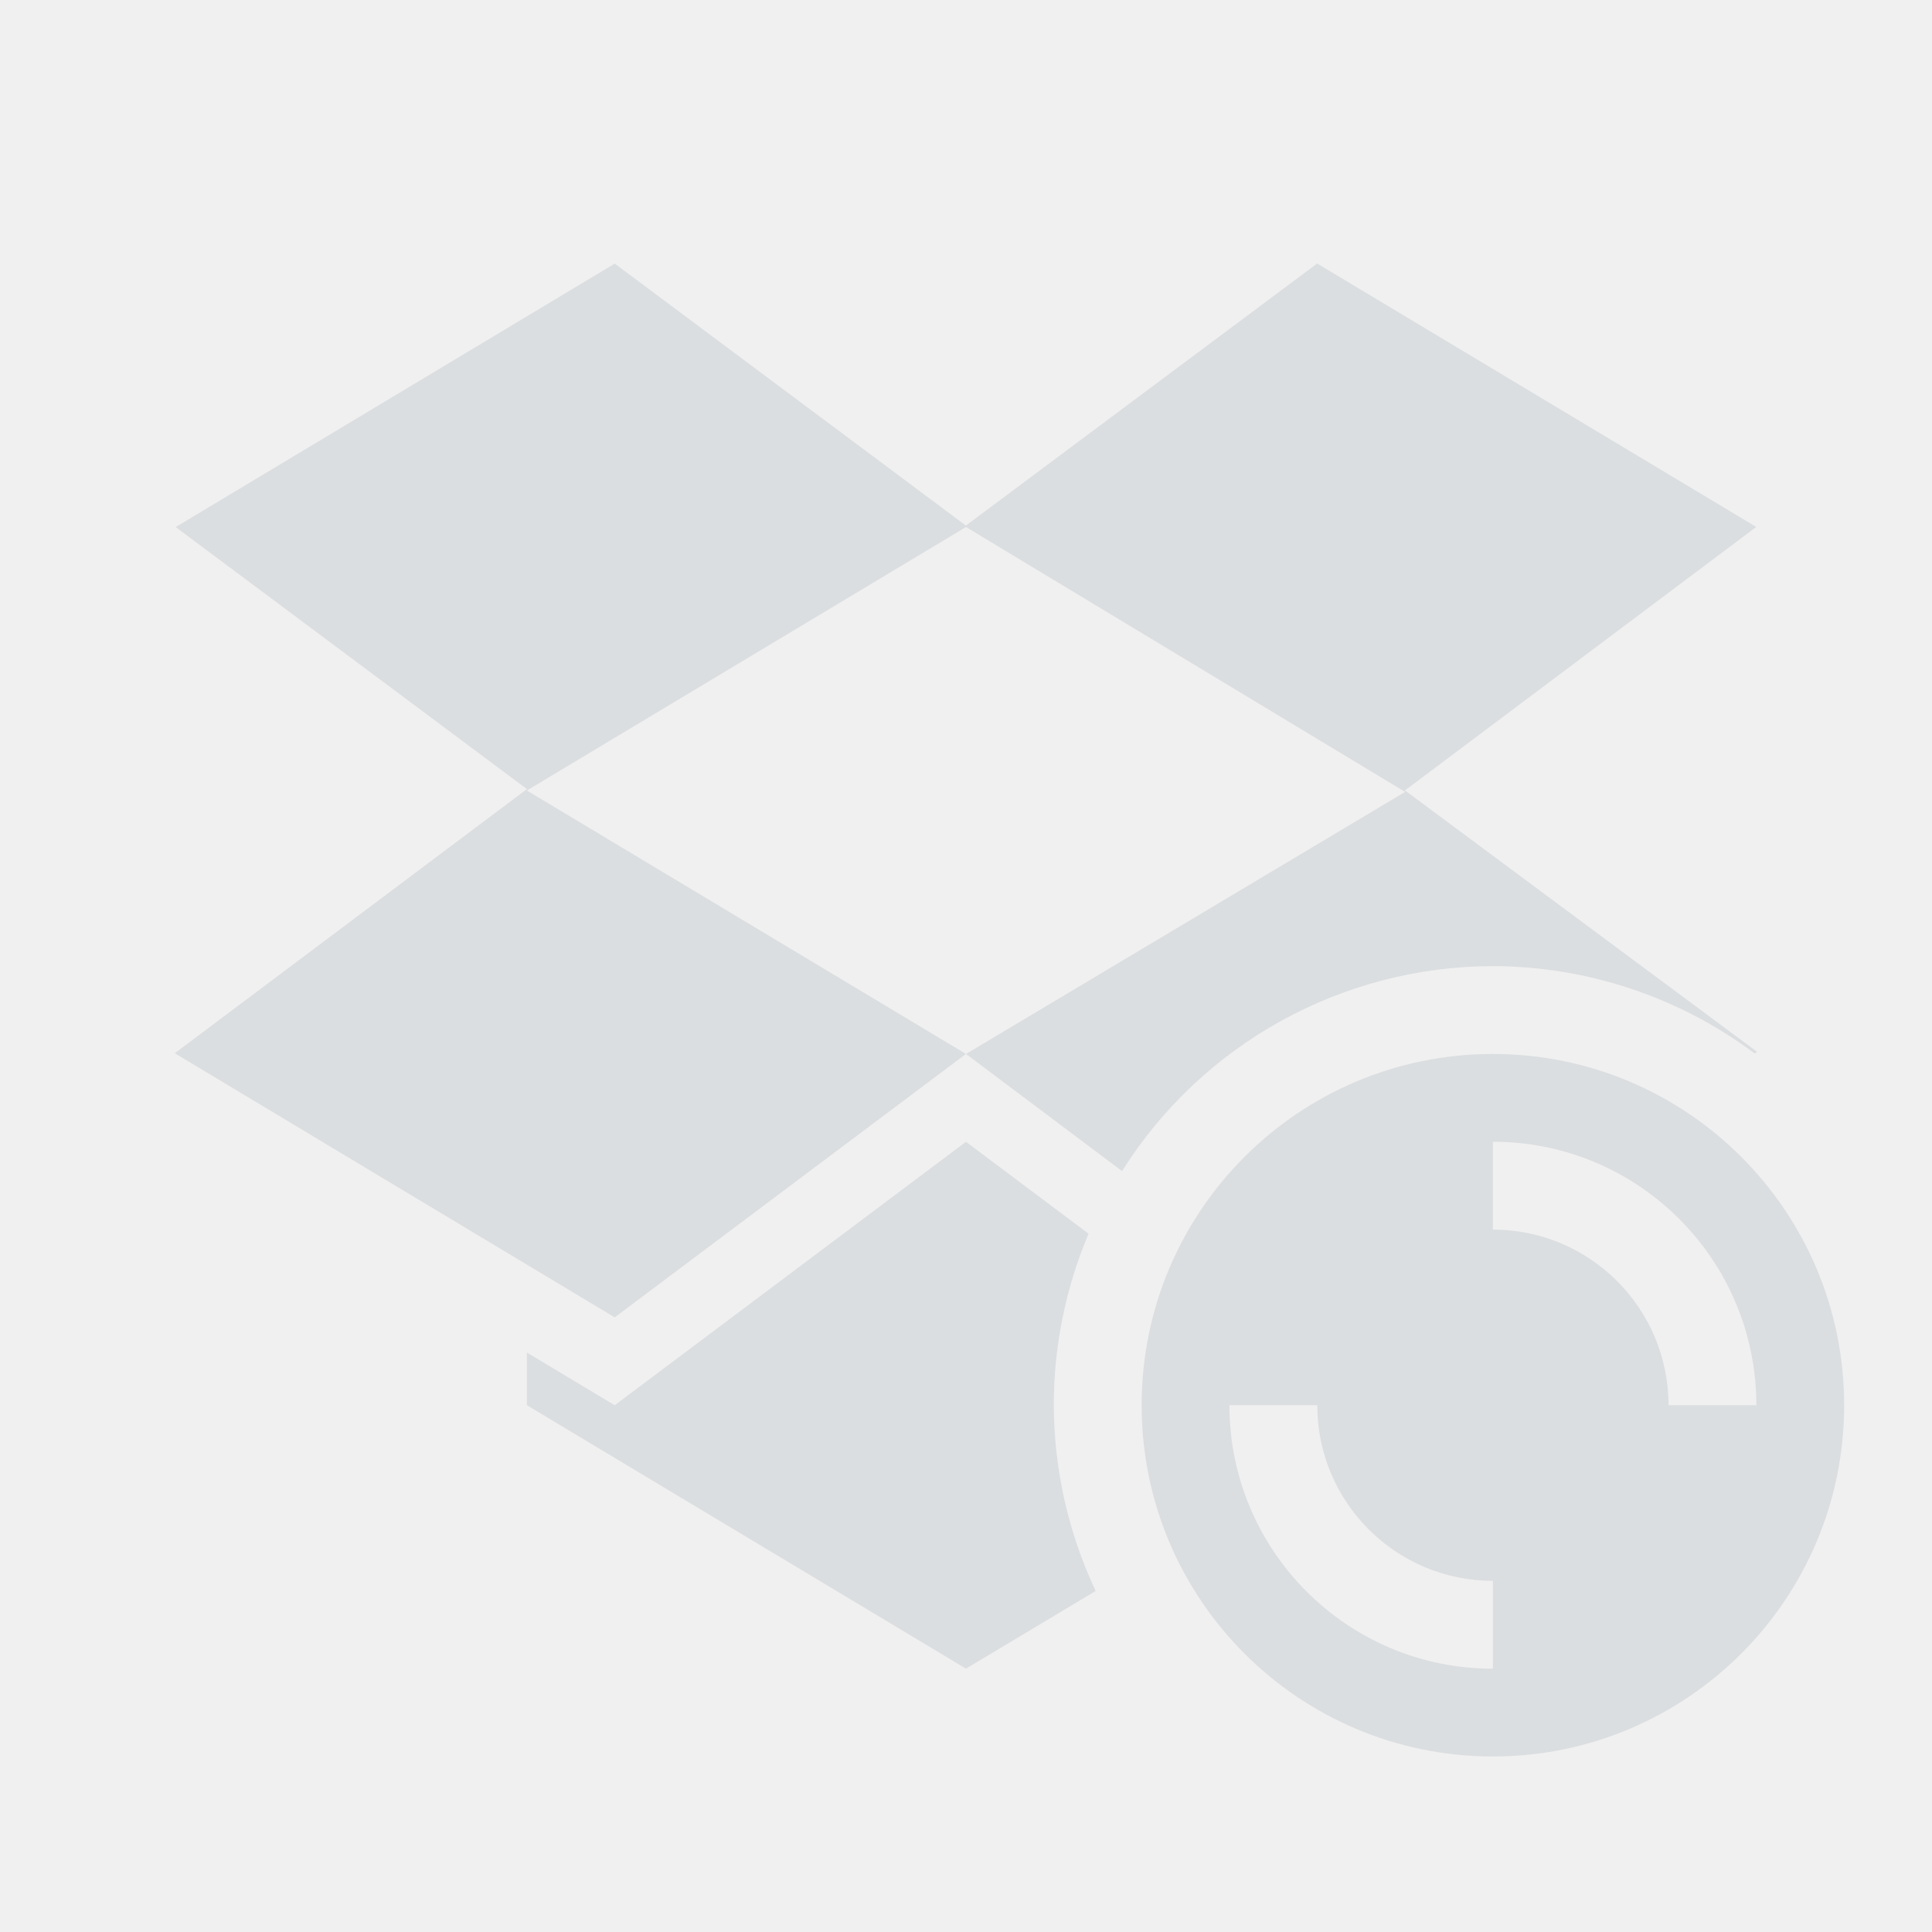
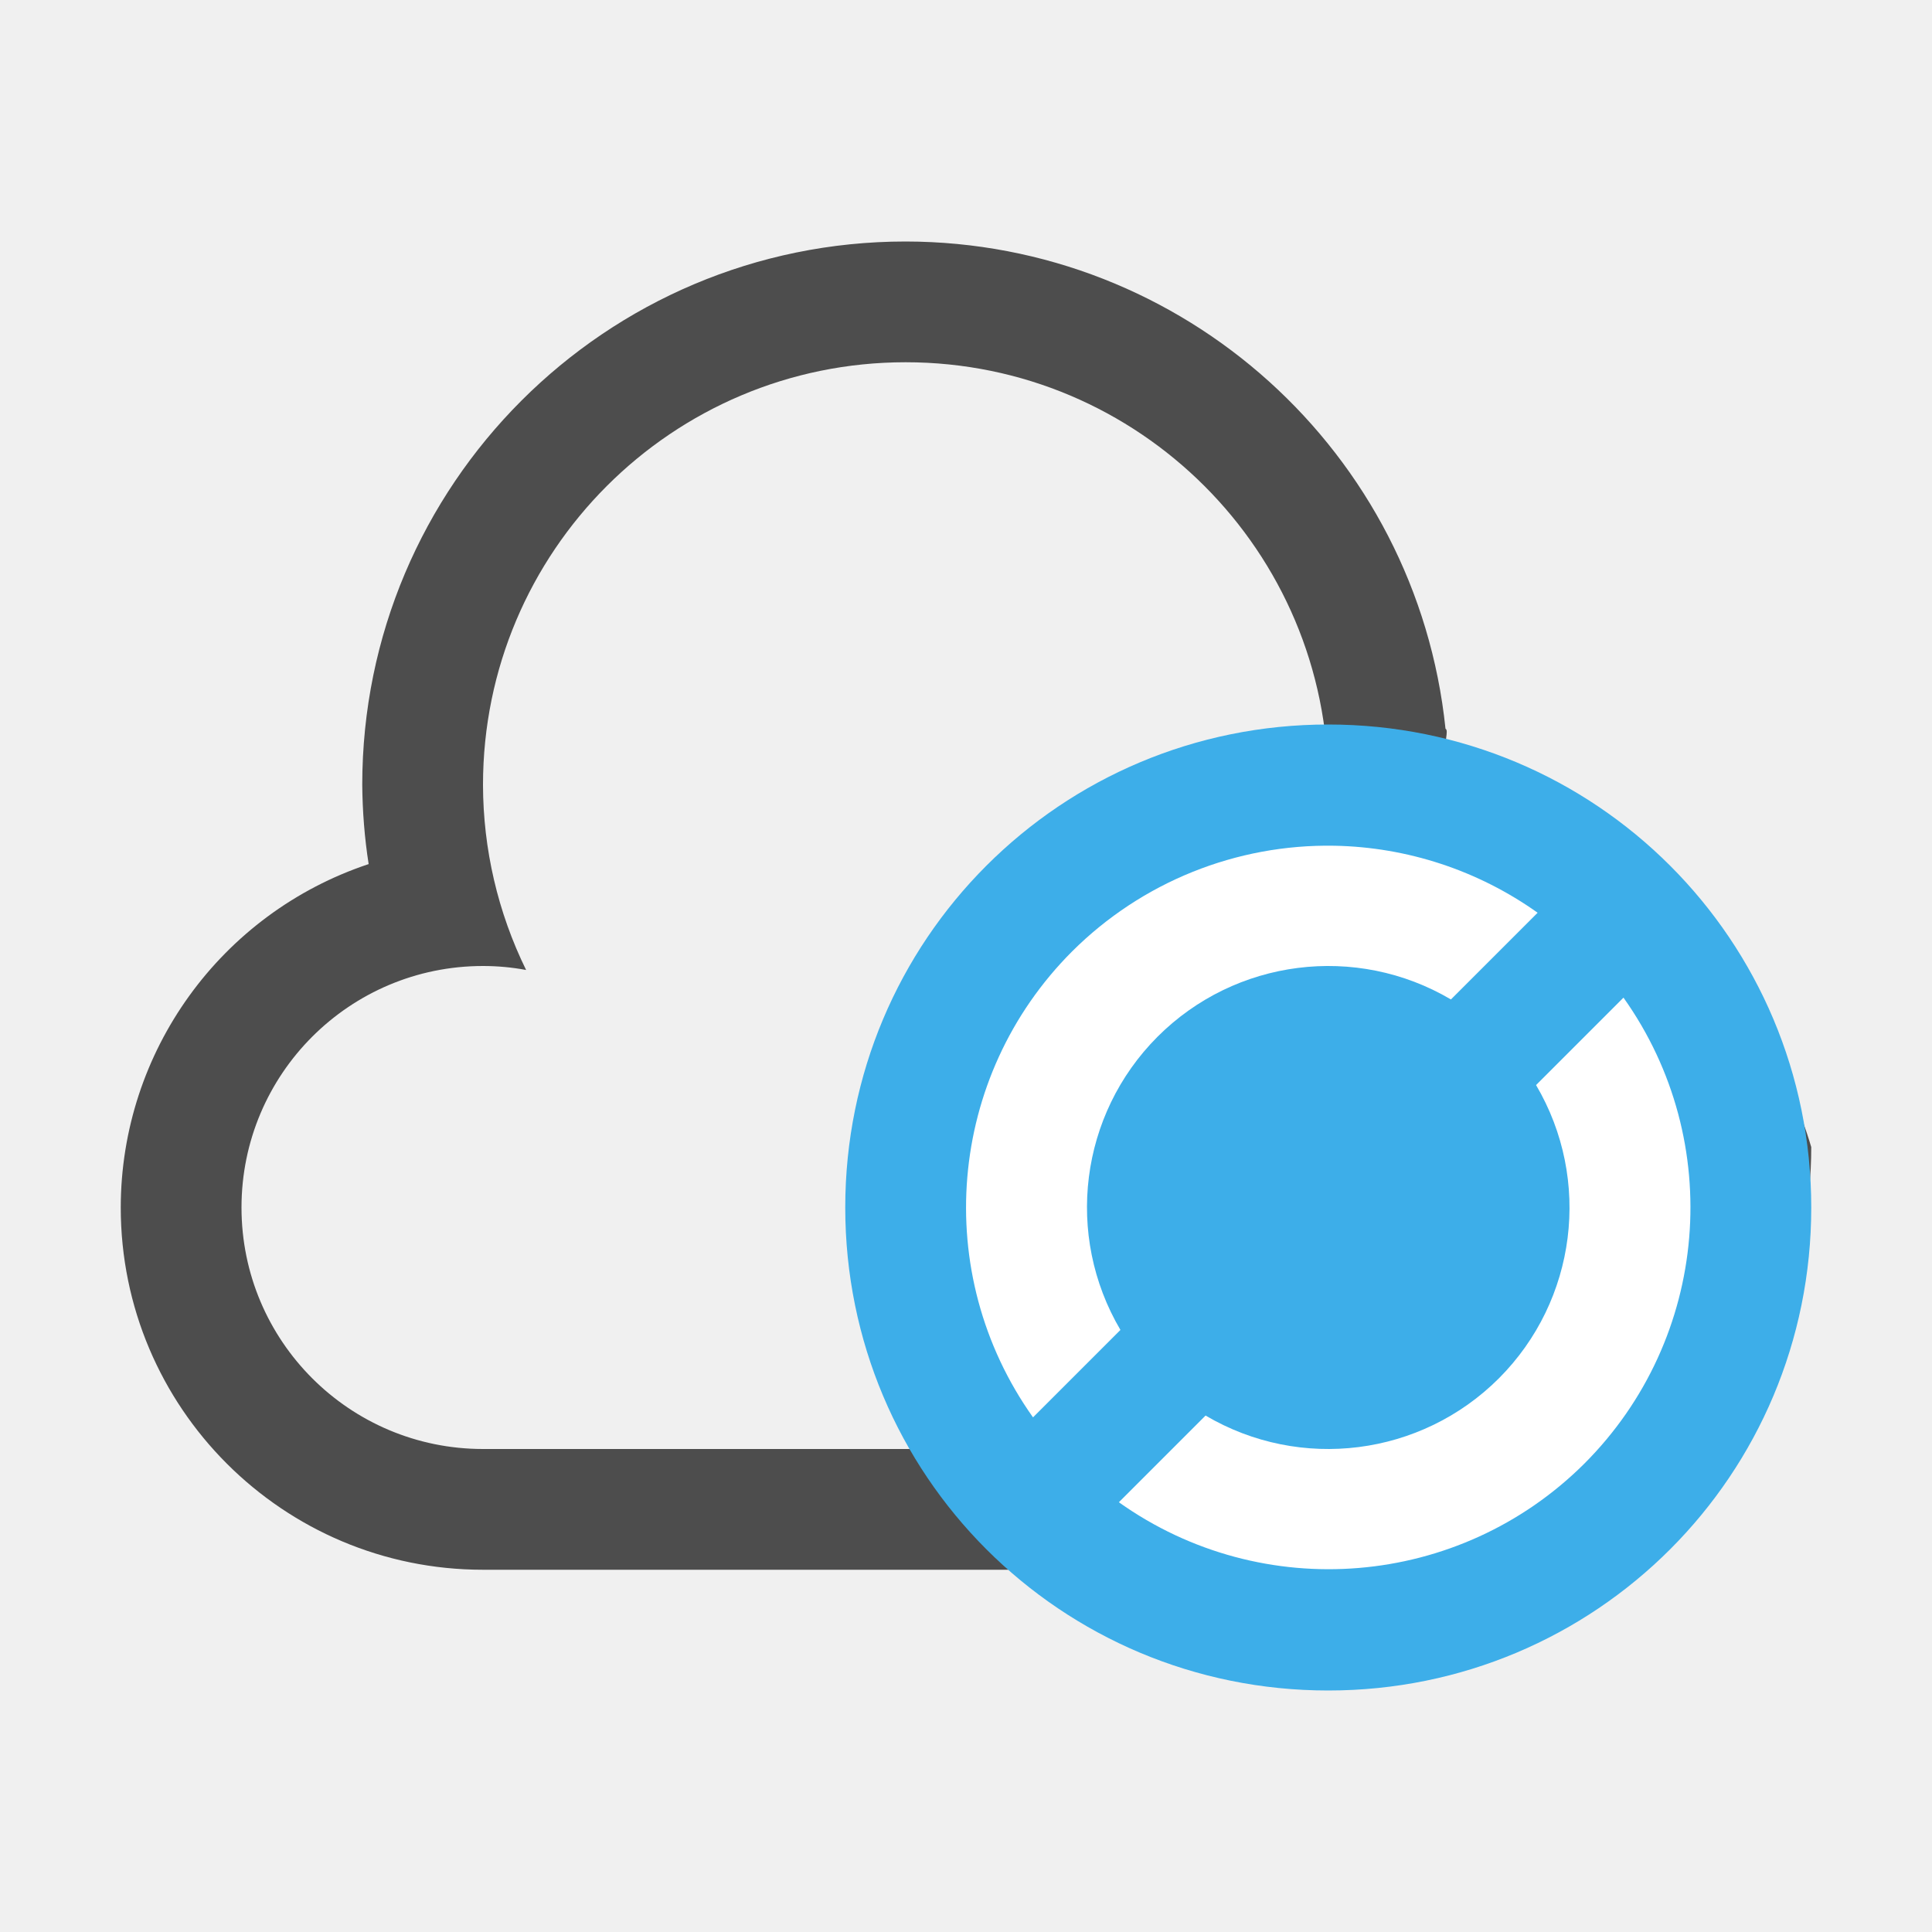
- <svg xmlns="http://www.w3.org/2000/svg" xmlns:ns1="http://www.openswatchbook.org/uri/2009/osb" height="22" id="svg6530" version="1.1" viewBox="0 0 22 22" width="22">
-   <defs id="defs6532">
-     <linearGradient id="linearGradient5606" ns1:paint="solid">
-       <stop id="stop5608" offset="0" style="stop-color:#000000;stop-opacity:1;" />
-     </linearGradient>
+ <svg xmlns="http://www.w3.org/2000/svg" viewBox="0 0 16 16">
+   <defs id="defs3051">
+     <style type="text/css" id="current-color-scheme">
+       .ColorScheme-Text {
+         color:#4d4d4d;
+       }
+       .ColorScheme-Highlight {
+         color:#3daee9;
+       }
+       </style>
  </defs>
-   <g id="layer1" transform="translate(-105.0002,-931.3605)">
-     <path d="m 112,934.362 -5,3 4,2.984 -4.01,3.008 5.01,3.008 4,-3 -5,-3 5,-3 5,3.016 -5,2.984 1.777,1.334 c 0.914,-1.451 2.508,-2.331 4.223,-2.334 1.075,0.003 2.12,0.351 2.98,0.994 l 0.029,-0.018 -4.01,-2.977 4,-3 -5,-3 -4,2.984 -4,-2.984 z m 10,9 c -2.209,0 -4,1.791 -4,4 0,2.209 1.791,4 4,4 2.209,0 4,-1.791 4,-4 0,-2.209 -1.791,-4 -4,-4 z m -6,1 -4,3 -1,-0.6 0,0.6 5,3 1.477,-0.885 c -0.312,-0.662 -0.474,-1.384 -0.477,-2.115 -2.4e-4,-0.671 0.135,-1.335 0.396,-1.953 L 116,944.362 Z m 6,0 a 3,3 0 0 1 3,3 l -1,0 a 2,2 0 0 0 -2,-2 l 0,-1 z m -3,3 1,0 a 2,2 0 0 0 2,2 l 0,1 a 3,3 0 0 1 -3,-3 z" id="path5203" style="color:#000000;fill:#dbdee0;fill-opacity:1;stroke:none" />
-     <rect height="22" id="rect5205" style="color:#bebebe;display:inline;overflow:visible;visibility:visible;fill:none;stroke:none;stroke-width:1;marker:none;enable-background:new" width="22" x="105" y="931.361" />
-   </g>
-   <g id="layer2" transform="translate(-105.0002,-478.9984)" />
+   <path style="fill:currentColor;fill-opacity:1;stroke:none" d="M 7.5 2 C 5.015 2 3 4.015 3 6.5 C 3.002 6.72 3.019 6.939 3.053 7.156 C 1.828 7.564 1.001 8.709 1 10 C 1 11.657 2.343 13 4 13 L 11.5 13 C 13.433 13 15 11.433 15 9.5 C 14.656 8.323 13.438 6.818 11.982 6.184 C 11.953 6.171 12.001 6.047 11.971 6.035 C 11.733 3.744 9.803 2.003 7.5 2 z M 7.5 3 C 9.433 3 11 4.567 11 6.5 C 10.998 6.689 10.981 6.878 10.949 7.064 C 11.13 7.023 11.315 7.001 11.5 7 C 12.881 7 14 8.119 14 9.5 C 14 10.881 12.881 12 11.5 12 L 4 12 C 2.895 12 2 11.105 2 10 C 2 8.895 2.895 8 4 8 C 4.12 8 4.24 8.011 4.357 8.033 C 4.123 7.556 4.001 7.032 4 6.5 C 4 4.567 5.567 3 7.5 3 z " class="ColorScheme-Text" />
+   <path style="fill:currentColor;fill-opacity:1;stroke:none" d="M 11 6 C 8.784 6 7 7.784 7 10 C 7 12.216 8.784 14 11 14 C 13.216 14 15 12.216 15 10 C 15 7.784 13.216 6 11 6 z " class="ColorScheme-Highlight" />
+   <path style="opacity:1;fill:#ffffff" d="M 11.051 7.004 A 3 3 0 0 0 8.879 7.879 A 3 3 0 0 0 8.555 11.738 L 9.279 11.014 A 2 2 0 0 1 9.586 8.586 A 2 2 0 0 1 12.016 8.277 L 12.734 7.559 A 3 3 0 0 0 11.051 7.004 z M 13.445 8.262 L 12.721 8.986 A 2 2 0 0 1 12.414 11.414 A 2 2 0 0 1 9.984 11.723 L 9.266 12.441 A 3 3 0 0 0 13.121 12.121 A 3 3 0 0 0 13.445 8.262 z " />
</svg>
